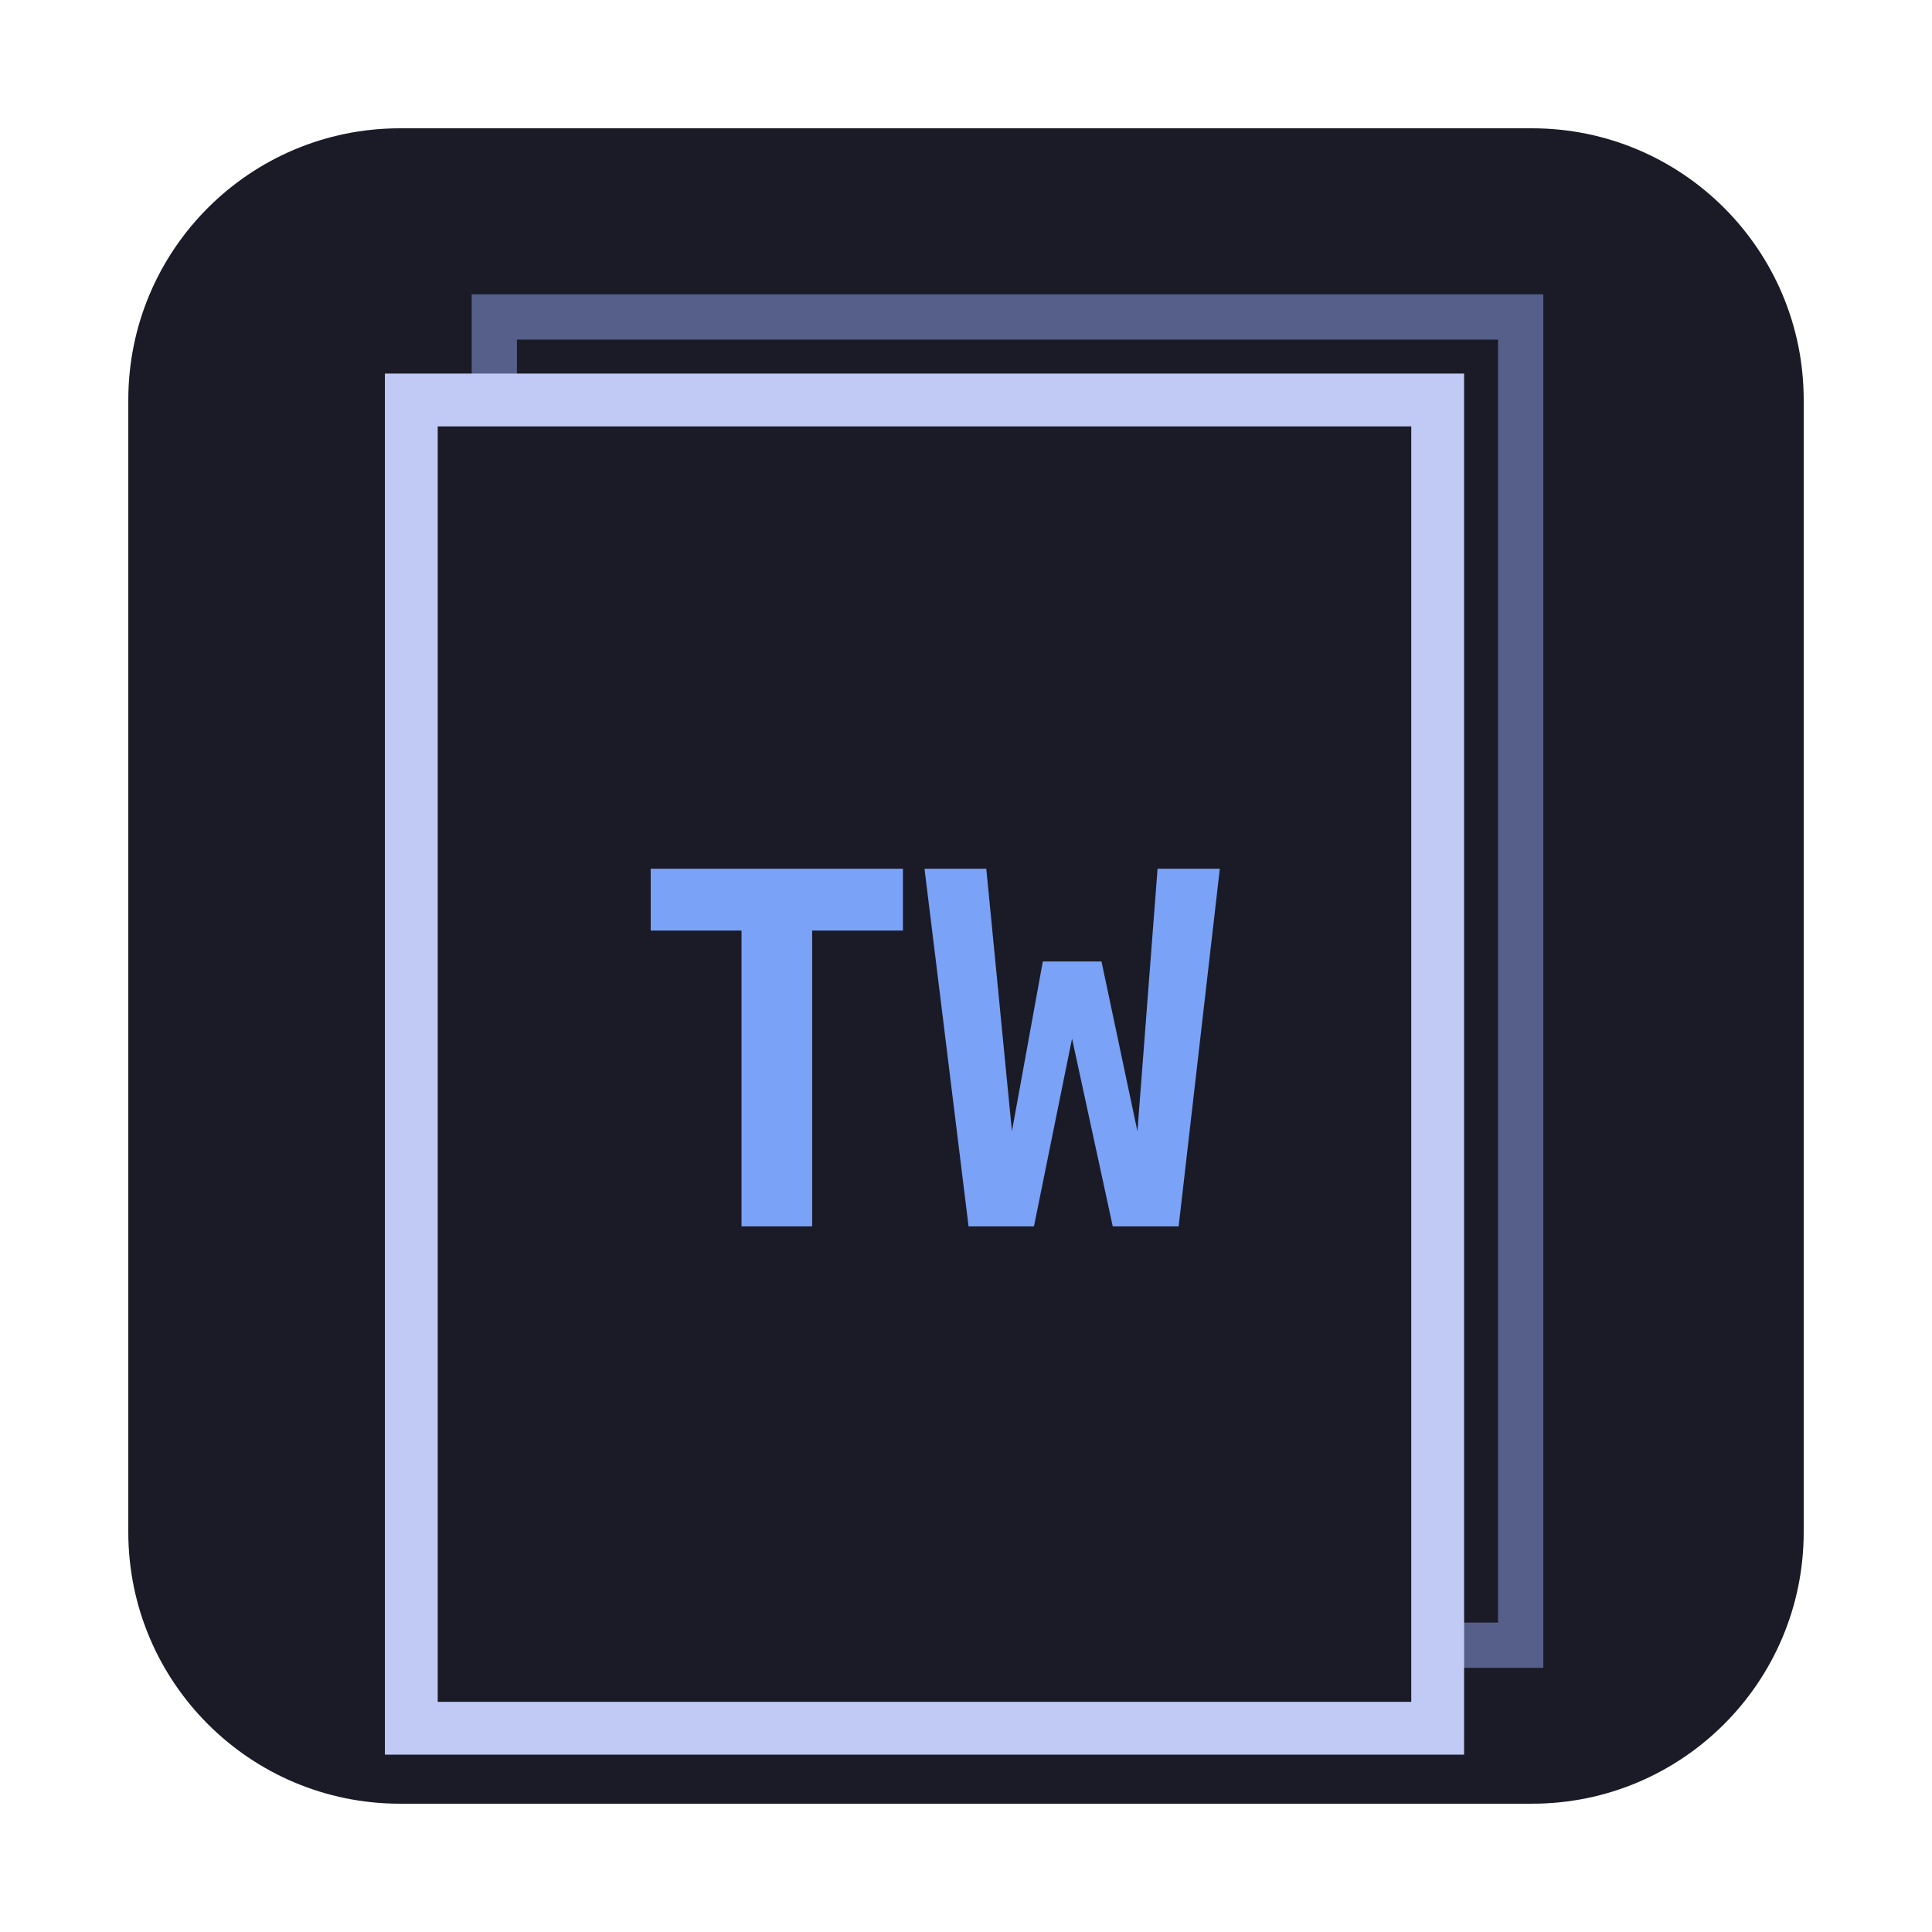
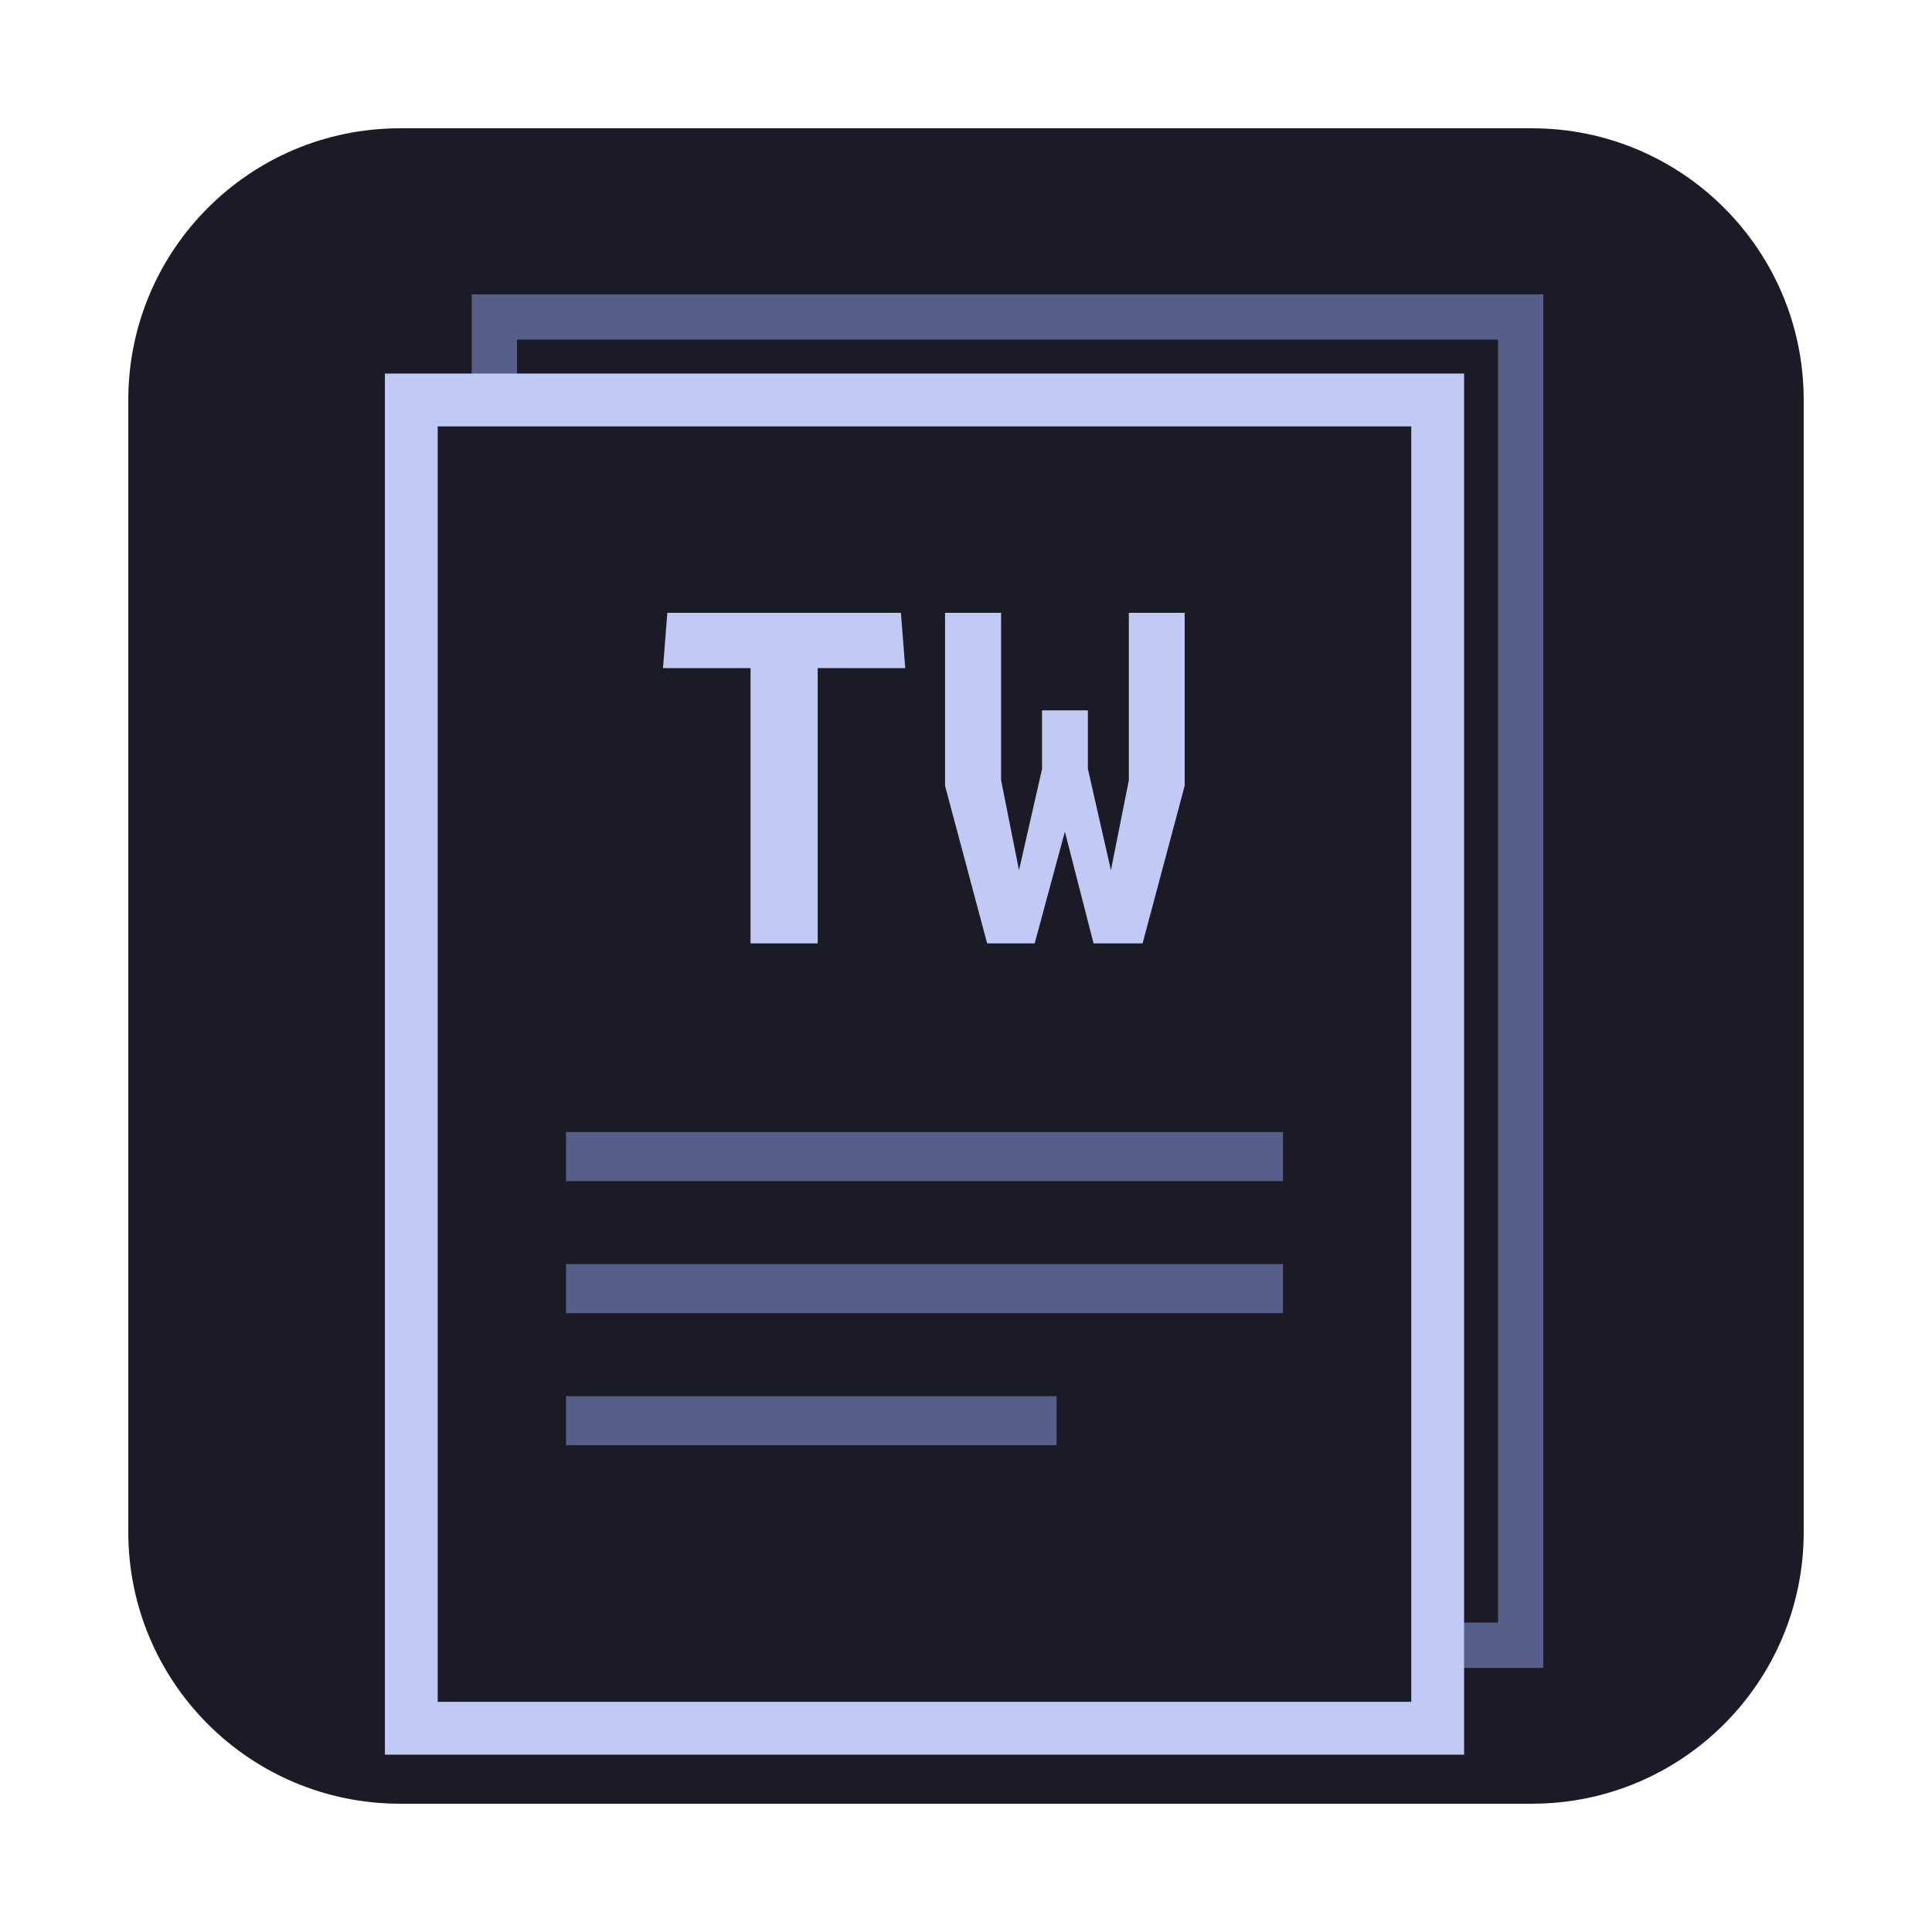
<svg xmlns="http://www.w3.org/2000/svg" viewBox="0 0 1024 1024">
  <rect x="68" y="68" width="888" height="888" rx="144" fill="#1a1b26" />
  <rect x="262" y="168" width="544" height="704" fill="none" stroke="#565f89" stroke-width="24" />
  <rect x="218" y="212" width="544" height="704" fill="#1a1b26" stroke="#c0caf5" stroke-width="28" />
-   <text x="490" y="650" fill="#7aa2f7" font-family="Monaspace Krypton, monospace" font-size="260" font-weight="700" text-anchor="middle">TW</text>
+   <path fill="#c0caf5" d="M397.8 335.3H433.4V500H397.8ZM353.7 324.8H477.5L479.8 354.1H351.4ZM500.9 416.5V324.8H530.6V413.5L541.4 467.8H538.6L552.3 407.6V376.5H576.6V407.5L590.3 467.8H587.5L598.3 413.6V324.8H627.9V416.5L605.6 500H579.6L561.1 427.9H567.9L548.4 500H523.2Z" />
+   <rect x="300" y="600" width="380" height="26" fill="#565f89" />
+   <rect x="300" y="670" width="380" height="26" fill="#565f89" />
+   <rect x="300" y="740" width="260" height="26" fill="#565f89" />
</svg>
